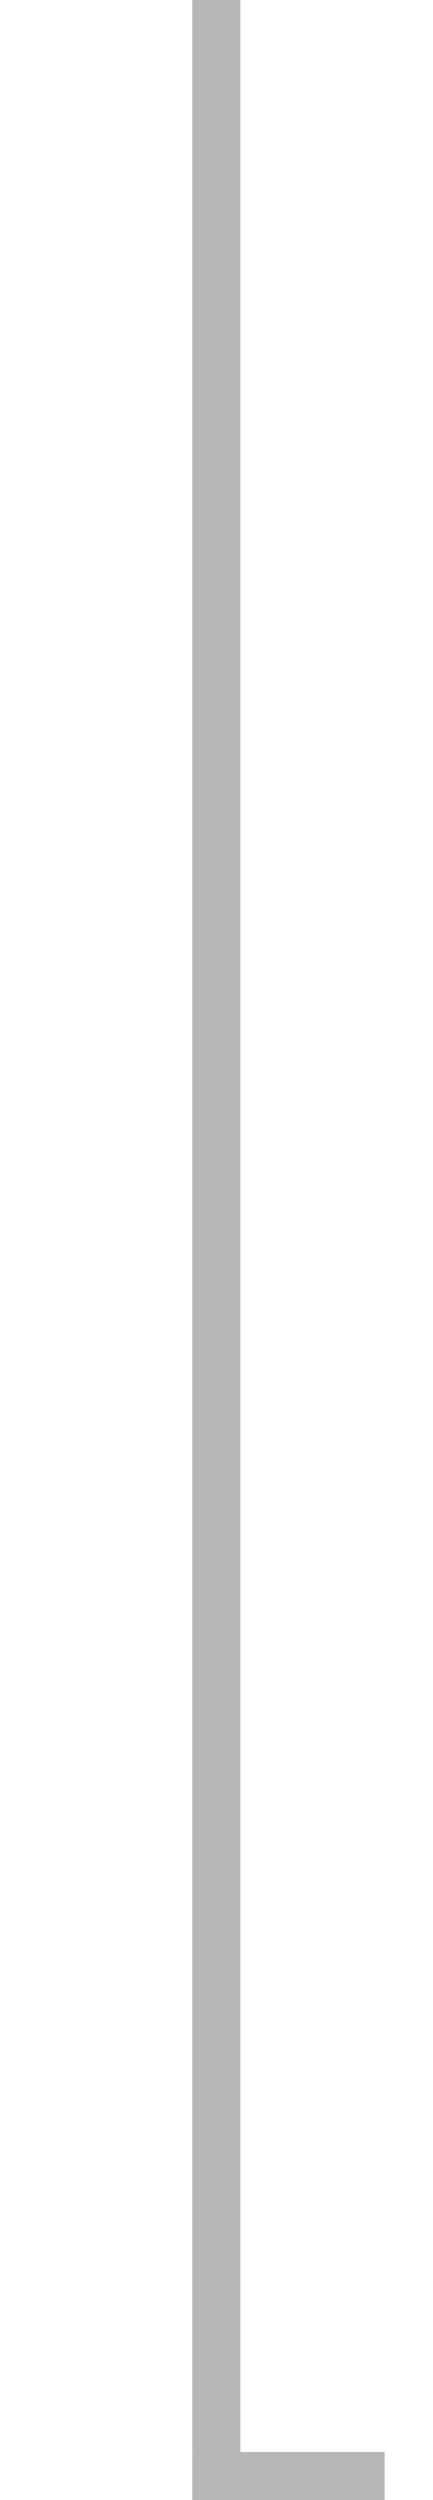
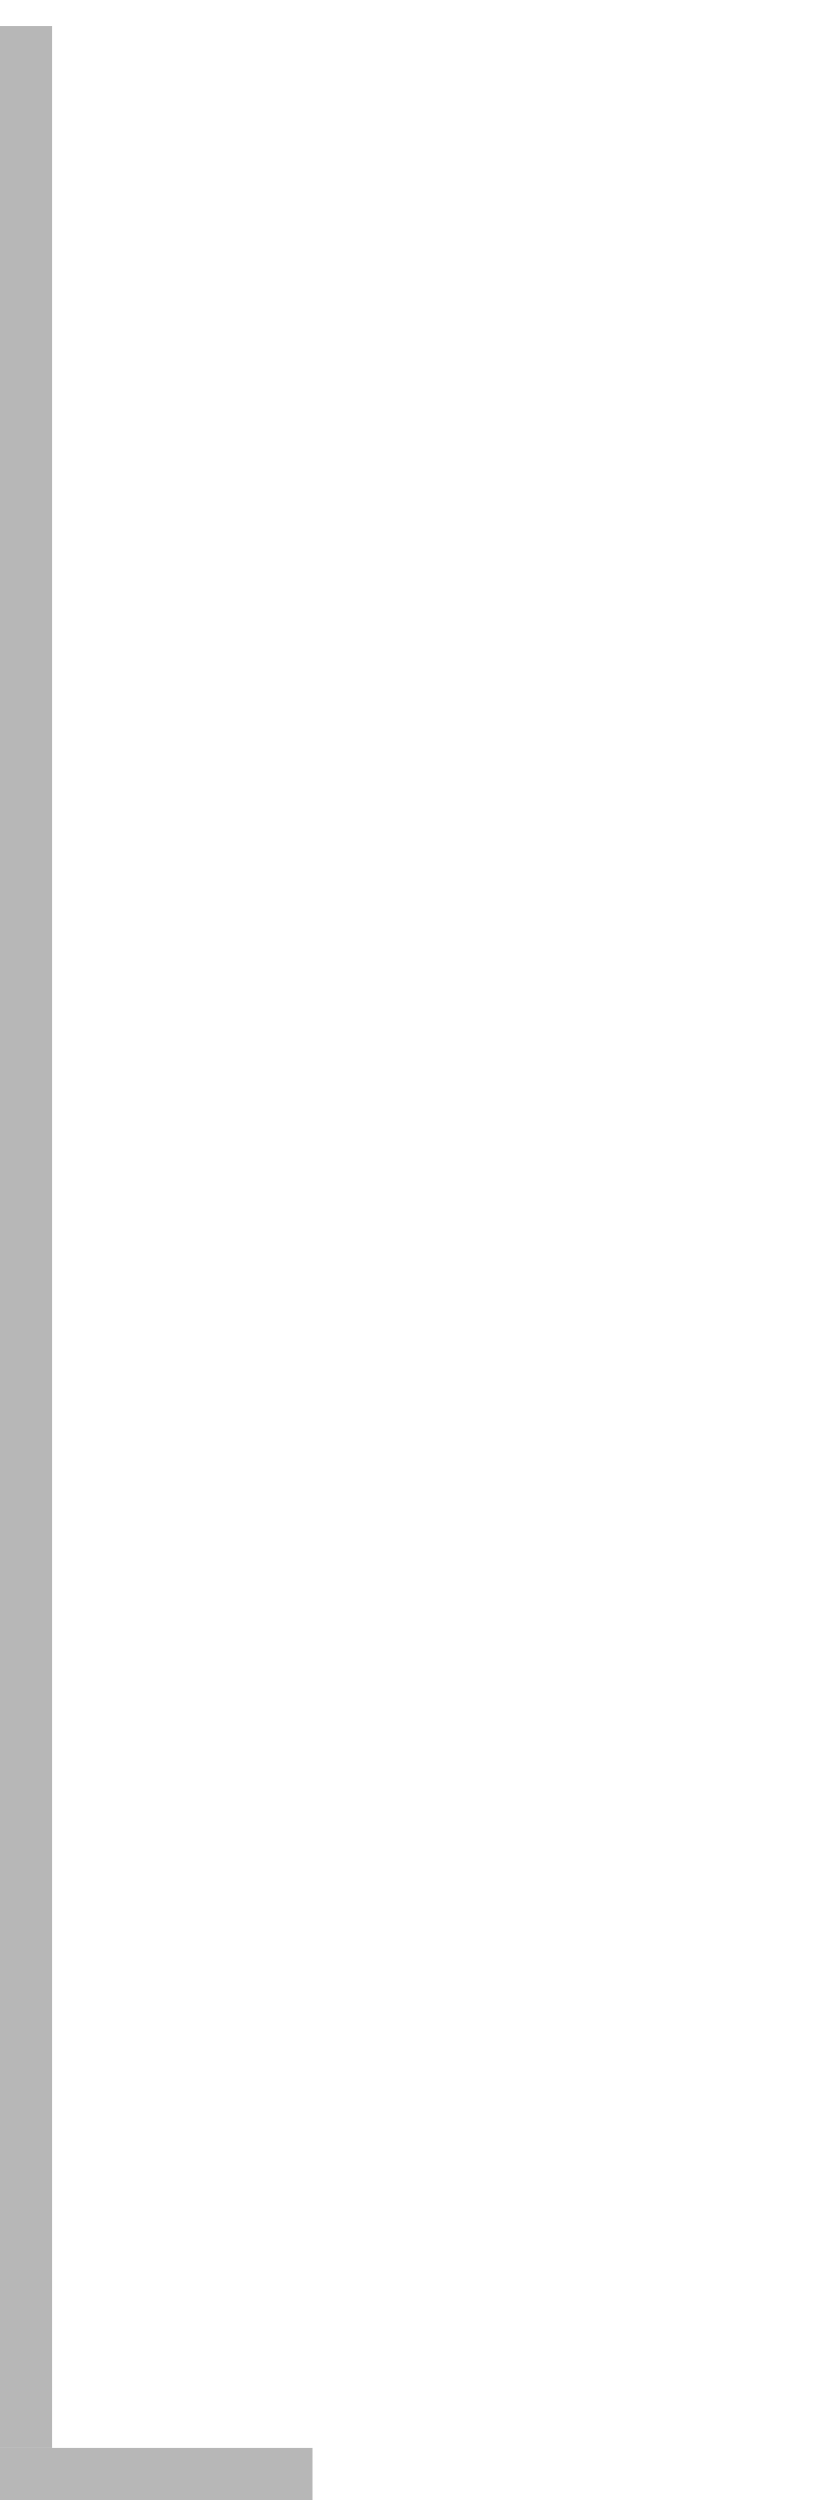
- <svg xmlns="http://www.w3.org/2000/svg" width="18" height="104" viewBox="0 0 18 104" fill="none">
-   <path d="M9 102V0" stroke="#B7B7B7" stroke-width="2" />
-   <rect x="8" y="102" width="8" height="2" fill="#B7B7B7" />
+ <svg xmlns="http://www.w3.org/2000/svg" width="32" height="96" viewBox="0 0 32 96">
+   <path d="M1 94V1" stroke="#B7B7B7" stroke-width="2" />
+   <rect x="0" y="94" width="12" height="2" fill="#B7B7B7" />
</svg>
